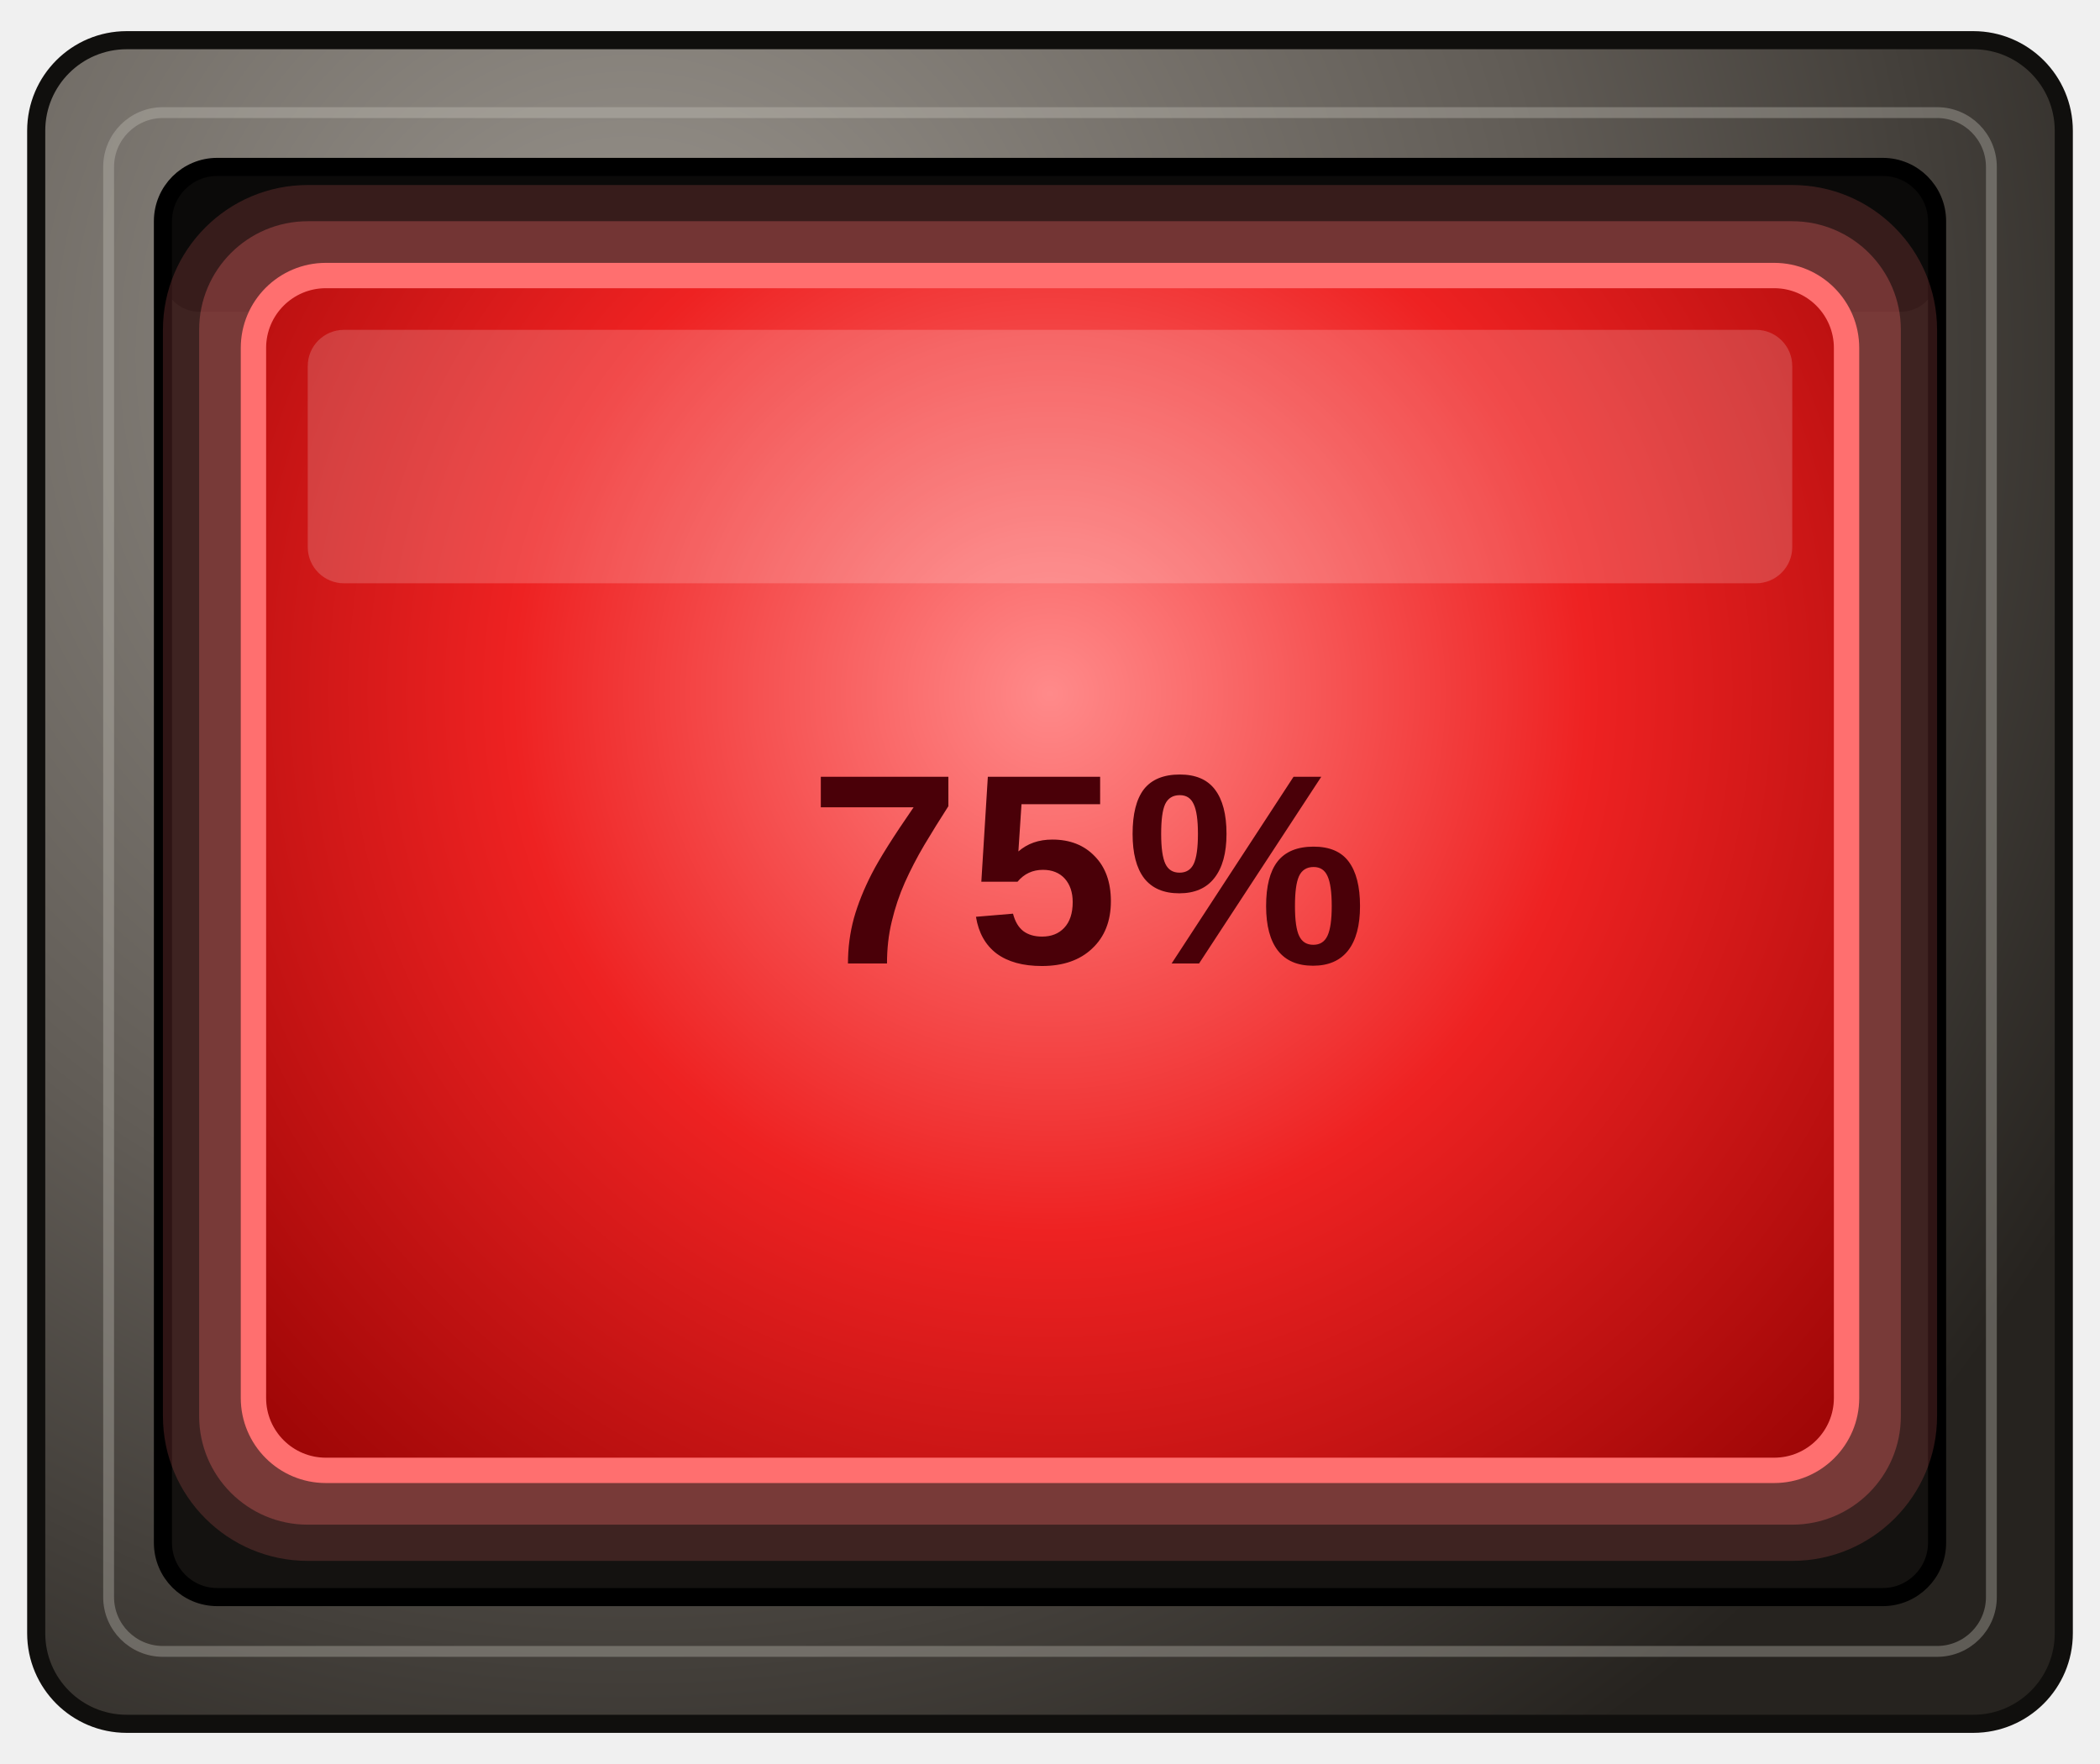
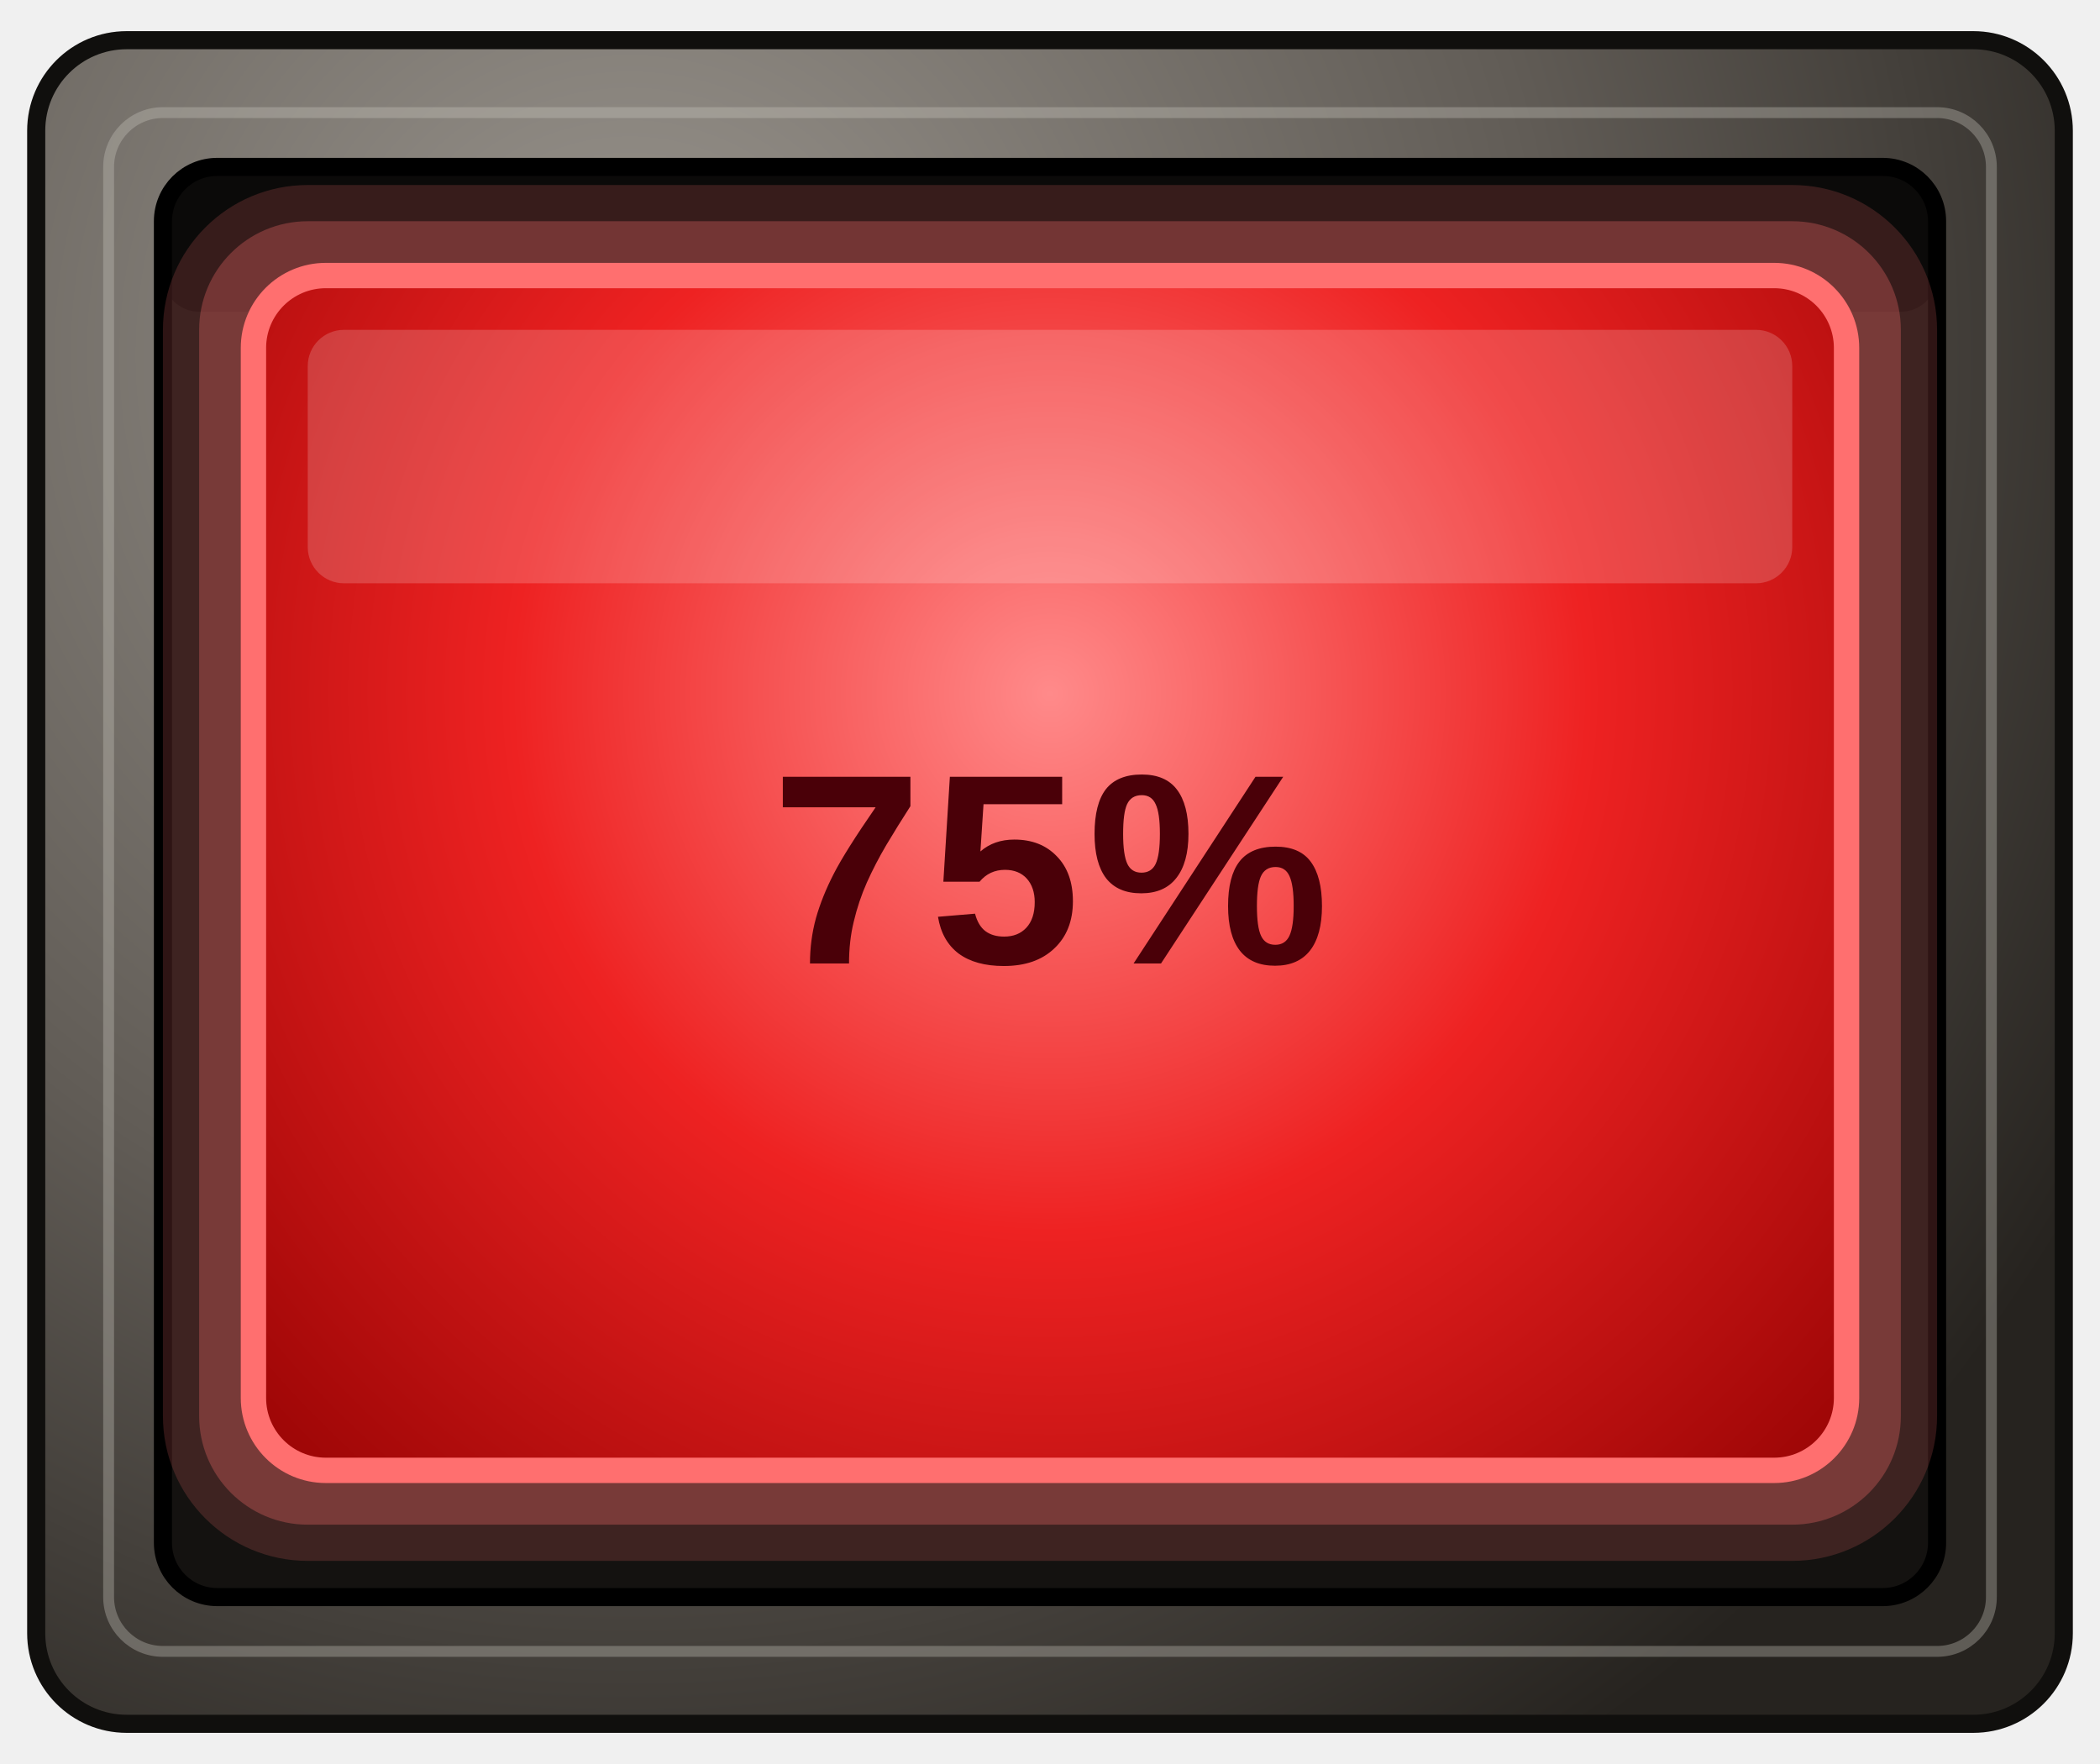
<svg xmlns="http://www.w3.org/2000/svg" width="100" height="84" viewBox="0 0 116 97">
  <defs>
    <radialGradient id="bz" cx="34.8" cy="19.4" r="92.8" gradientUnits="userSpaceOnUse">
      <stop offset="0" stop-color="#9a958e" />
      <stop offset="0.55" stop-color="#615c56" />
      <stop offset="1" stop-color="#26231f" />
    </radialGradient>
    <radialGradient id="cap" cx="58.0" cy="38.1" r="66.0" gradientUnits="userSpaceOnUse">
      <stop offset="0" stop-color="#ff8a8a" />
      <stop offset="0.45" stop-color="#ee2222" />
      <stop offset="1" stop-color="#8c0000" />
    </radialGradient>
  </defs>
  <rect x="2" y="2" width="112" height="93" rx="5" fill="url(#bz)" stroke="#100f0d" stroke-width="1" />
  <rect x="6" y="6" width="104" height="85" rx="3" fill="none" stroke="#c9c5be" stroke-width="0.6" opacity="0.35" />
  <rect x="9" y="9" width="98" height="79" rx="3" fill="#141210" stroke="#000000" stroke-width="1" />
  <rect x="9" y="9" width="98" height="8" rx="2" fill="#000000" opacity="0.45" />
  <rect x="9" y="10" width="98" height="76" rx="8" fill="#ff6f6f" opacity="0.18" />
  <rect x="11" y="12" width="94" height="72" rx="6" fill="#ff6f6f" opacity="0.30" />
  <rect x="14" y="15" width="88" height="66" rx="4" fill="url(#cap)" stroke="#ff6f6f" stroke-width="1.4" />
  <rect x="17" y="18" width="82" height="14" rx="2" fill="#ffffff" opacity="0.18" />
  <g transform="matrix(1 0 0 1 0 -10)">
-     <text x="44.7" y="63" font-size="15" font-weight="700" letter-spacing="0.4" fill="#4a0008" font-family="Arial Narrow, Arial, sans-serif">75%</text>
+     <text x="42.6" y="63" font-size="15" font-weight="700" letter-spacing="0.4" fill="#4a0008" font-family="Arial, sans-serif">75%</text>
  </g>
</svg>
